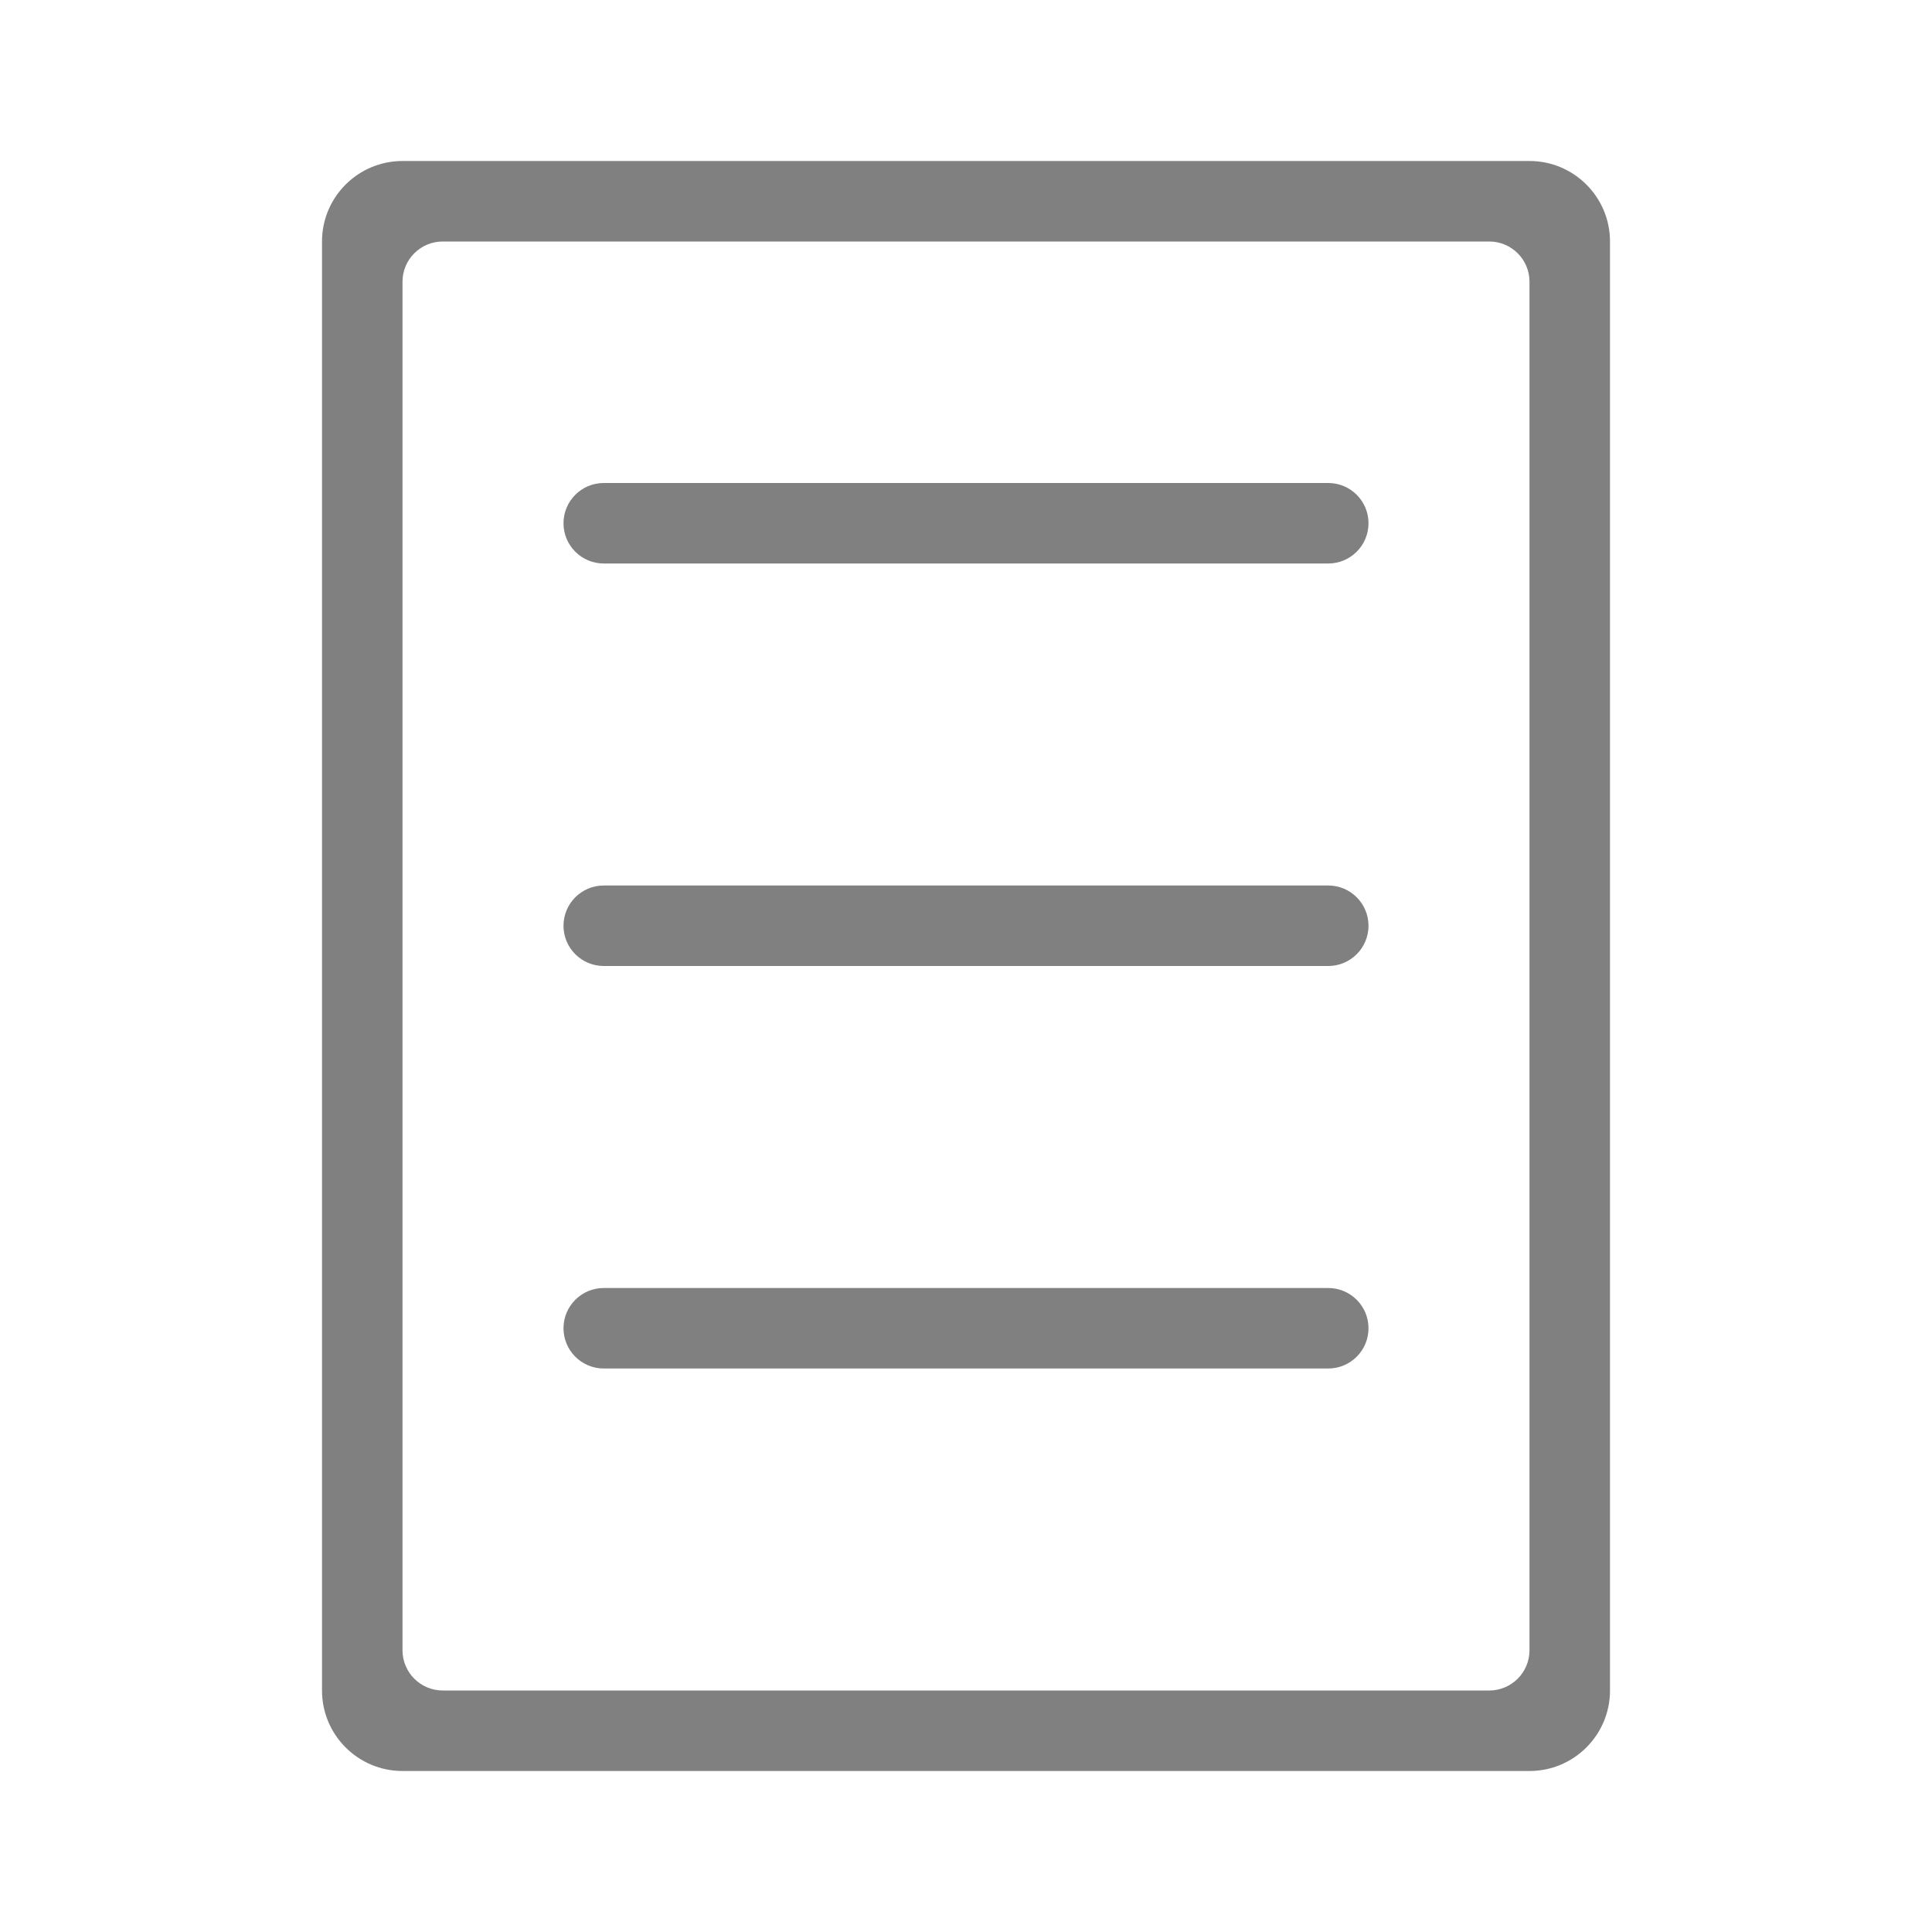
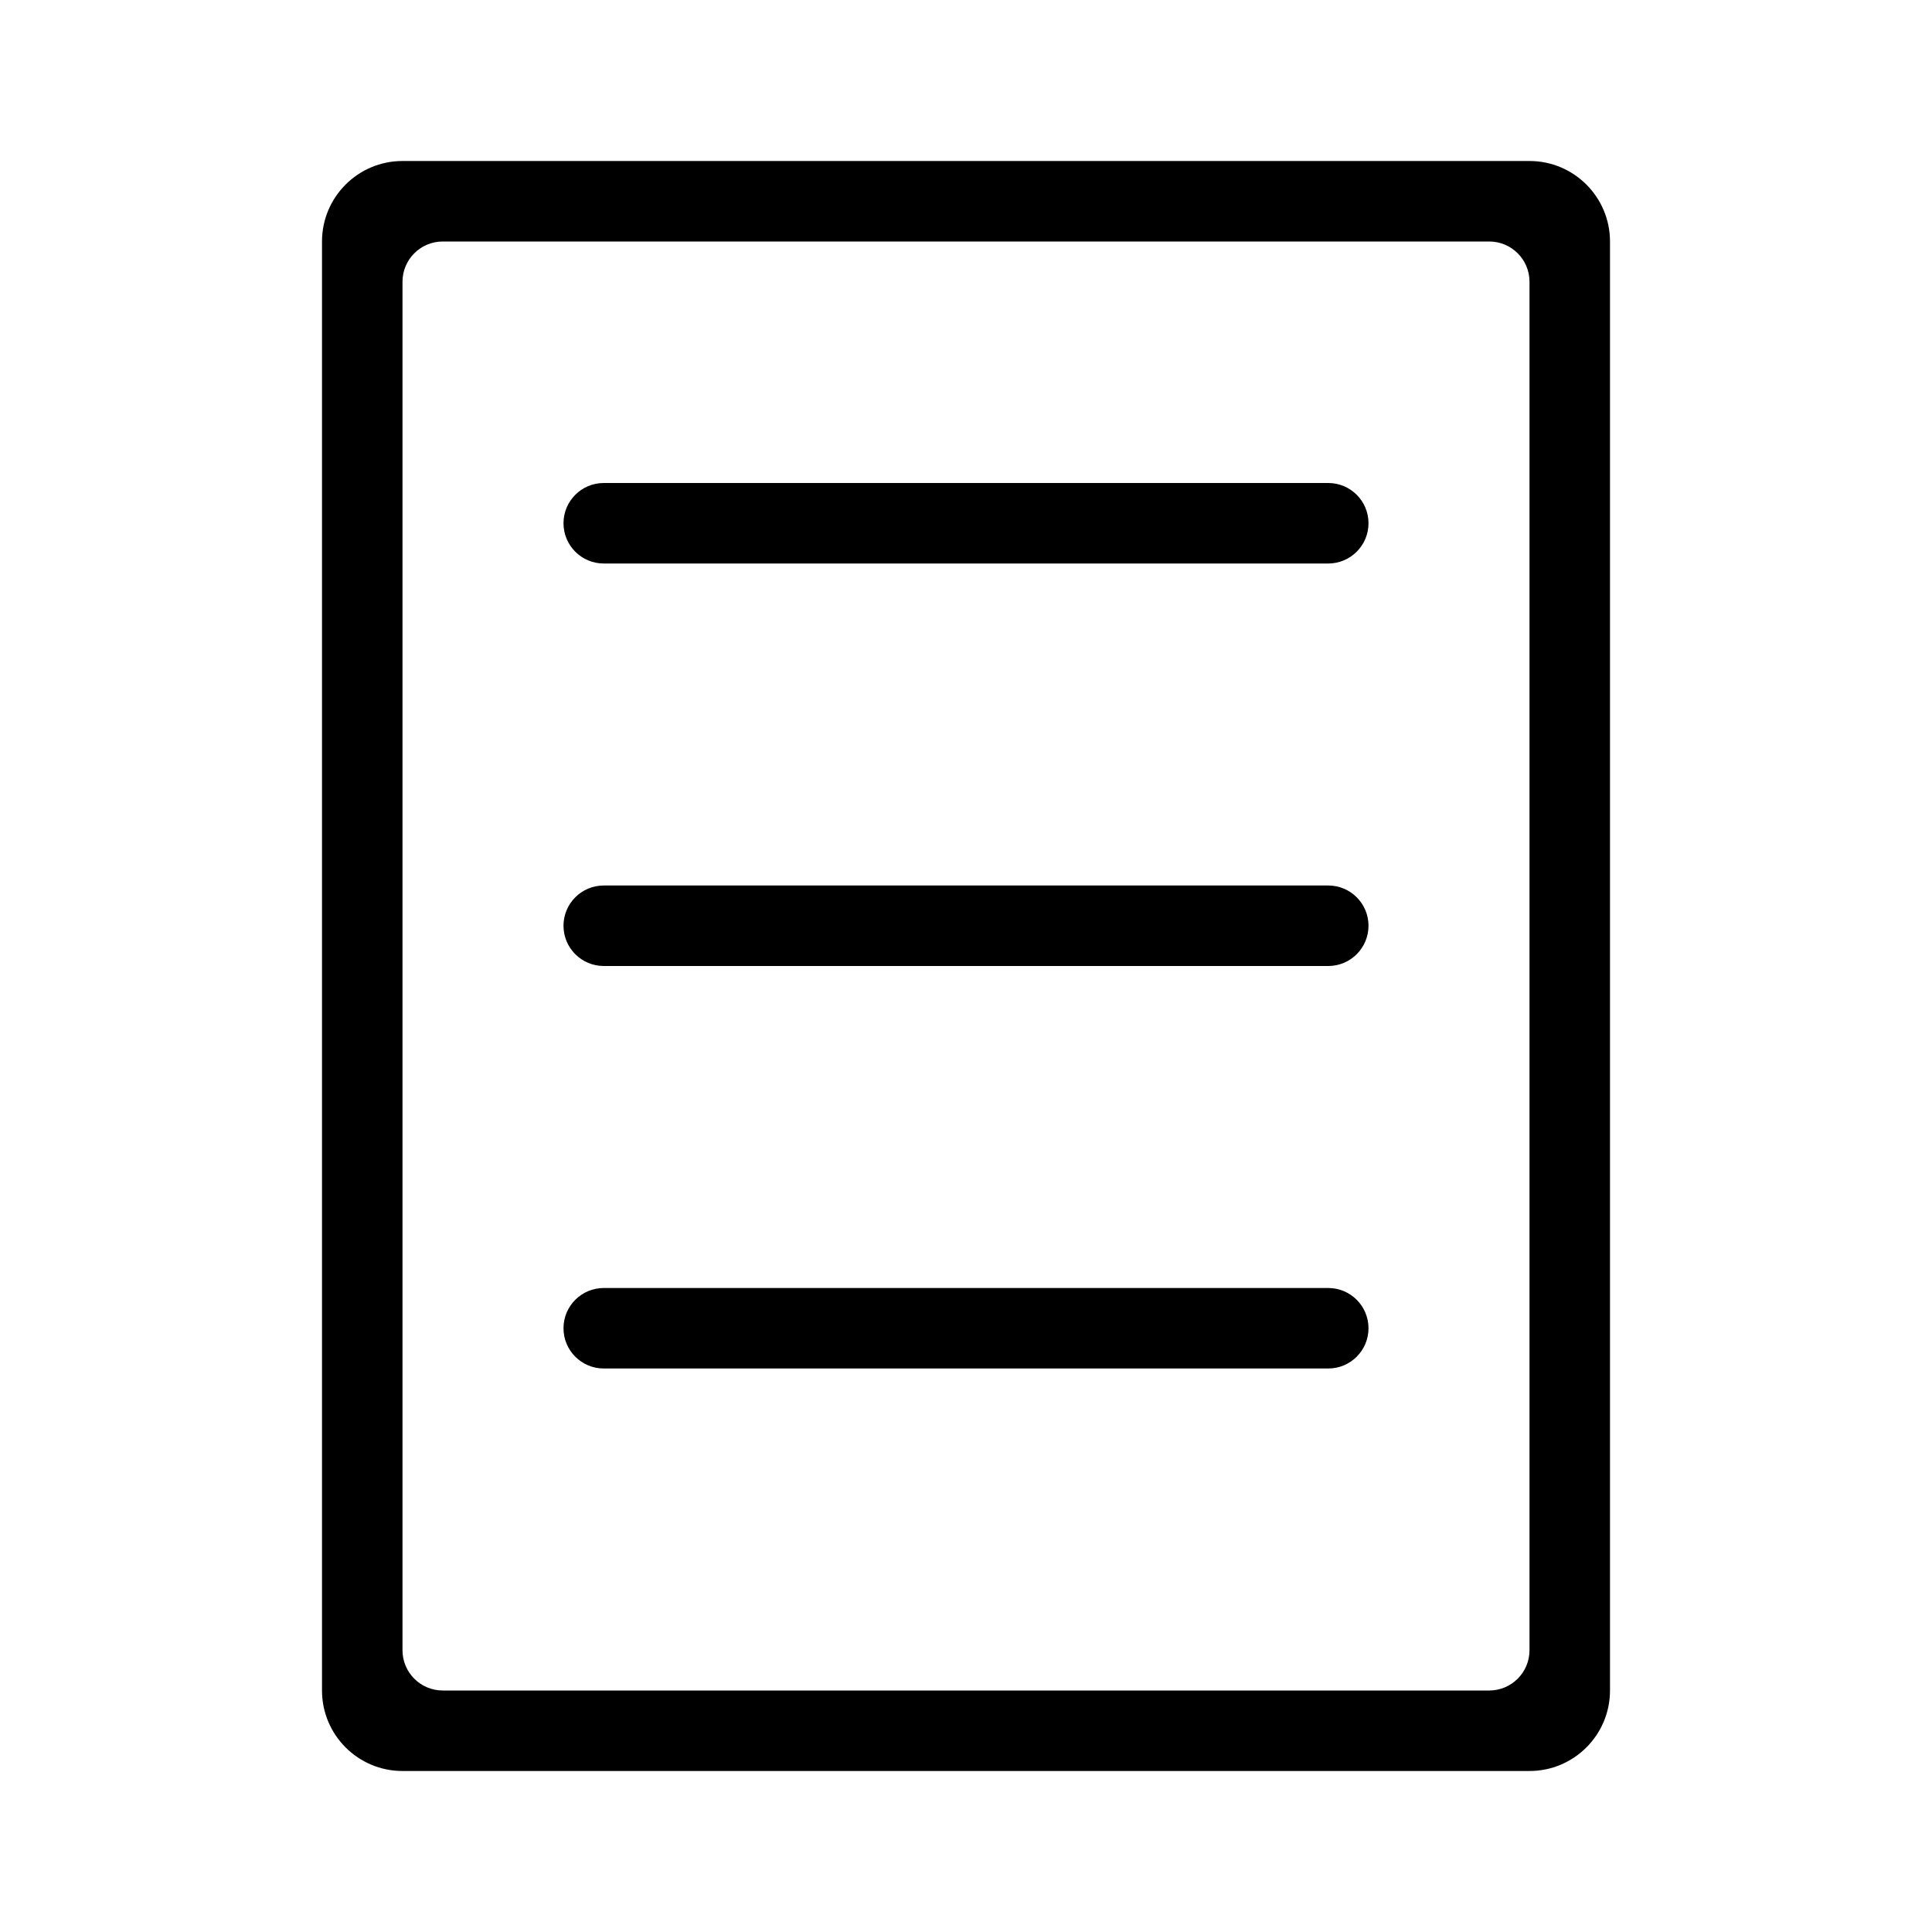
- <svg xmlns="http://www.w3.org/2000/svg" width="100%" height="100%" viewBox="0 0 24 24" fill="none">
-   <path fill-rule="evenodd" clip-rule="evenodd" d="M5 2C4.448 2 4 2.448 4 3V21C4 21.552 4.448 22 5 22H19C19.552 22 20 21.552 20 21V3C20 2.448 19.552 2 19 2H5ZM5.5 3C5.224 3 5 3.224 5 3.5V20.5C5 20.776 5.224 21 5.5 21H18.5C18.776 21 19 20.776 19 20.5V3.5C19 3.224 18.776 3 18.5 3H5.5Z" fill="gray" />
-   <rect x="7" y="6" width="10" height="1" rx="0.5" fill="gray" />
-   <rect x="7" y="11" width="10" height="1" rx="0.5" fill="gray" />
-   <rect x="7" y="16" width="10" height="1" rx="0.5" fill="gray" />
+ <svg xmlns="http://www.w3.org/2000/svg" width="100%" height="100%" viewBox="0 0 24 24" fill="current">
+   <path fill-rule="evenodd" clip-rule="evenodd" d="M5 2C4.448 2 4 2.448 4 3V21C4 21.552 4.448 22 5 22H19C19.552 22 20 21.552 20 21V3C20 2.448 19.552 2 19 2H5ZM5.5 3C5.224 3 5 3.224 5 3.5V20.5C5 20.776 5.224 21 5.5 21H18.5C18.776 21 19 20.776 19 20.5V3.5C19 3.224 18.776 3 18.5 3H5.5Z" fill="currentColor" />
+   <rect x="7" y="6" width="10" height="1" rx="0.5" fill="currentColor" />
+   <rect x="7" y="11" width="10" height="1" rx="0.5" fill="currentColor" />
+   <rect x="7" y="16" width="10" height="1" rx="0.5" fill="currentColor" />
</svg>
